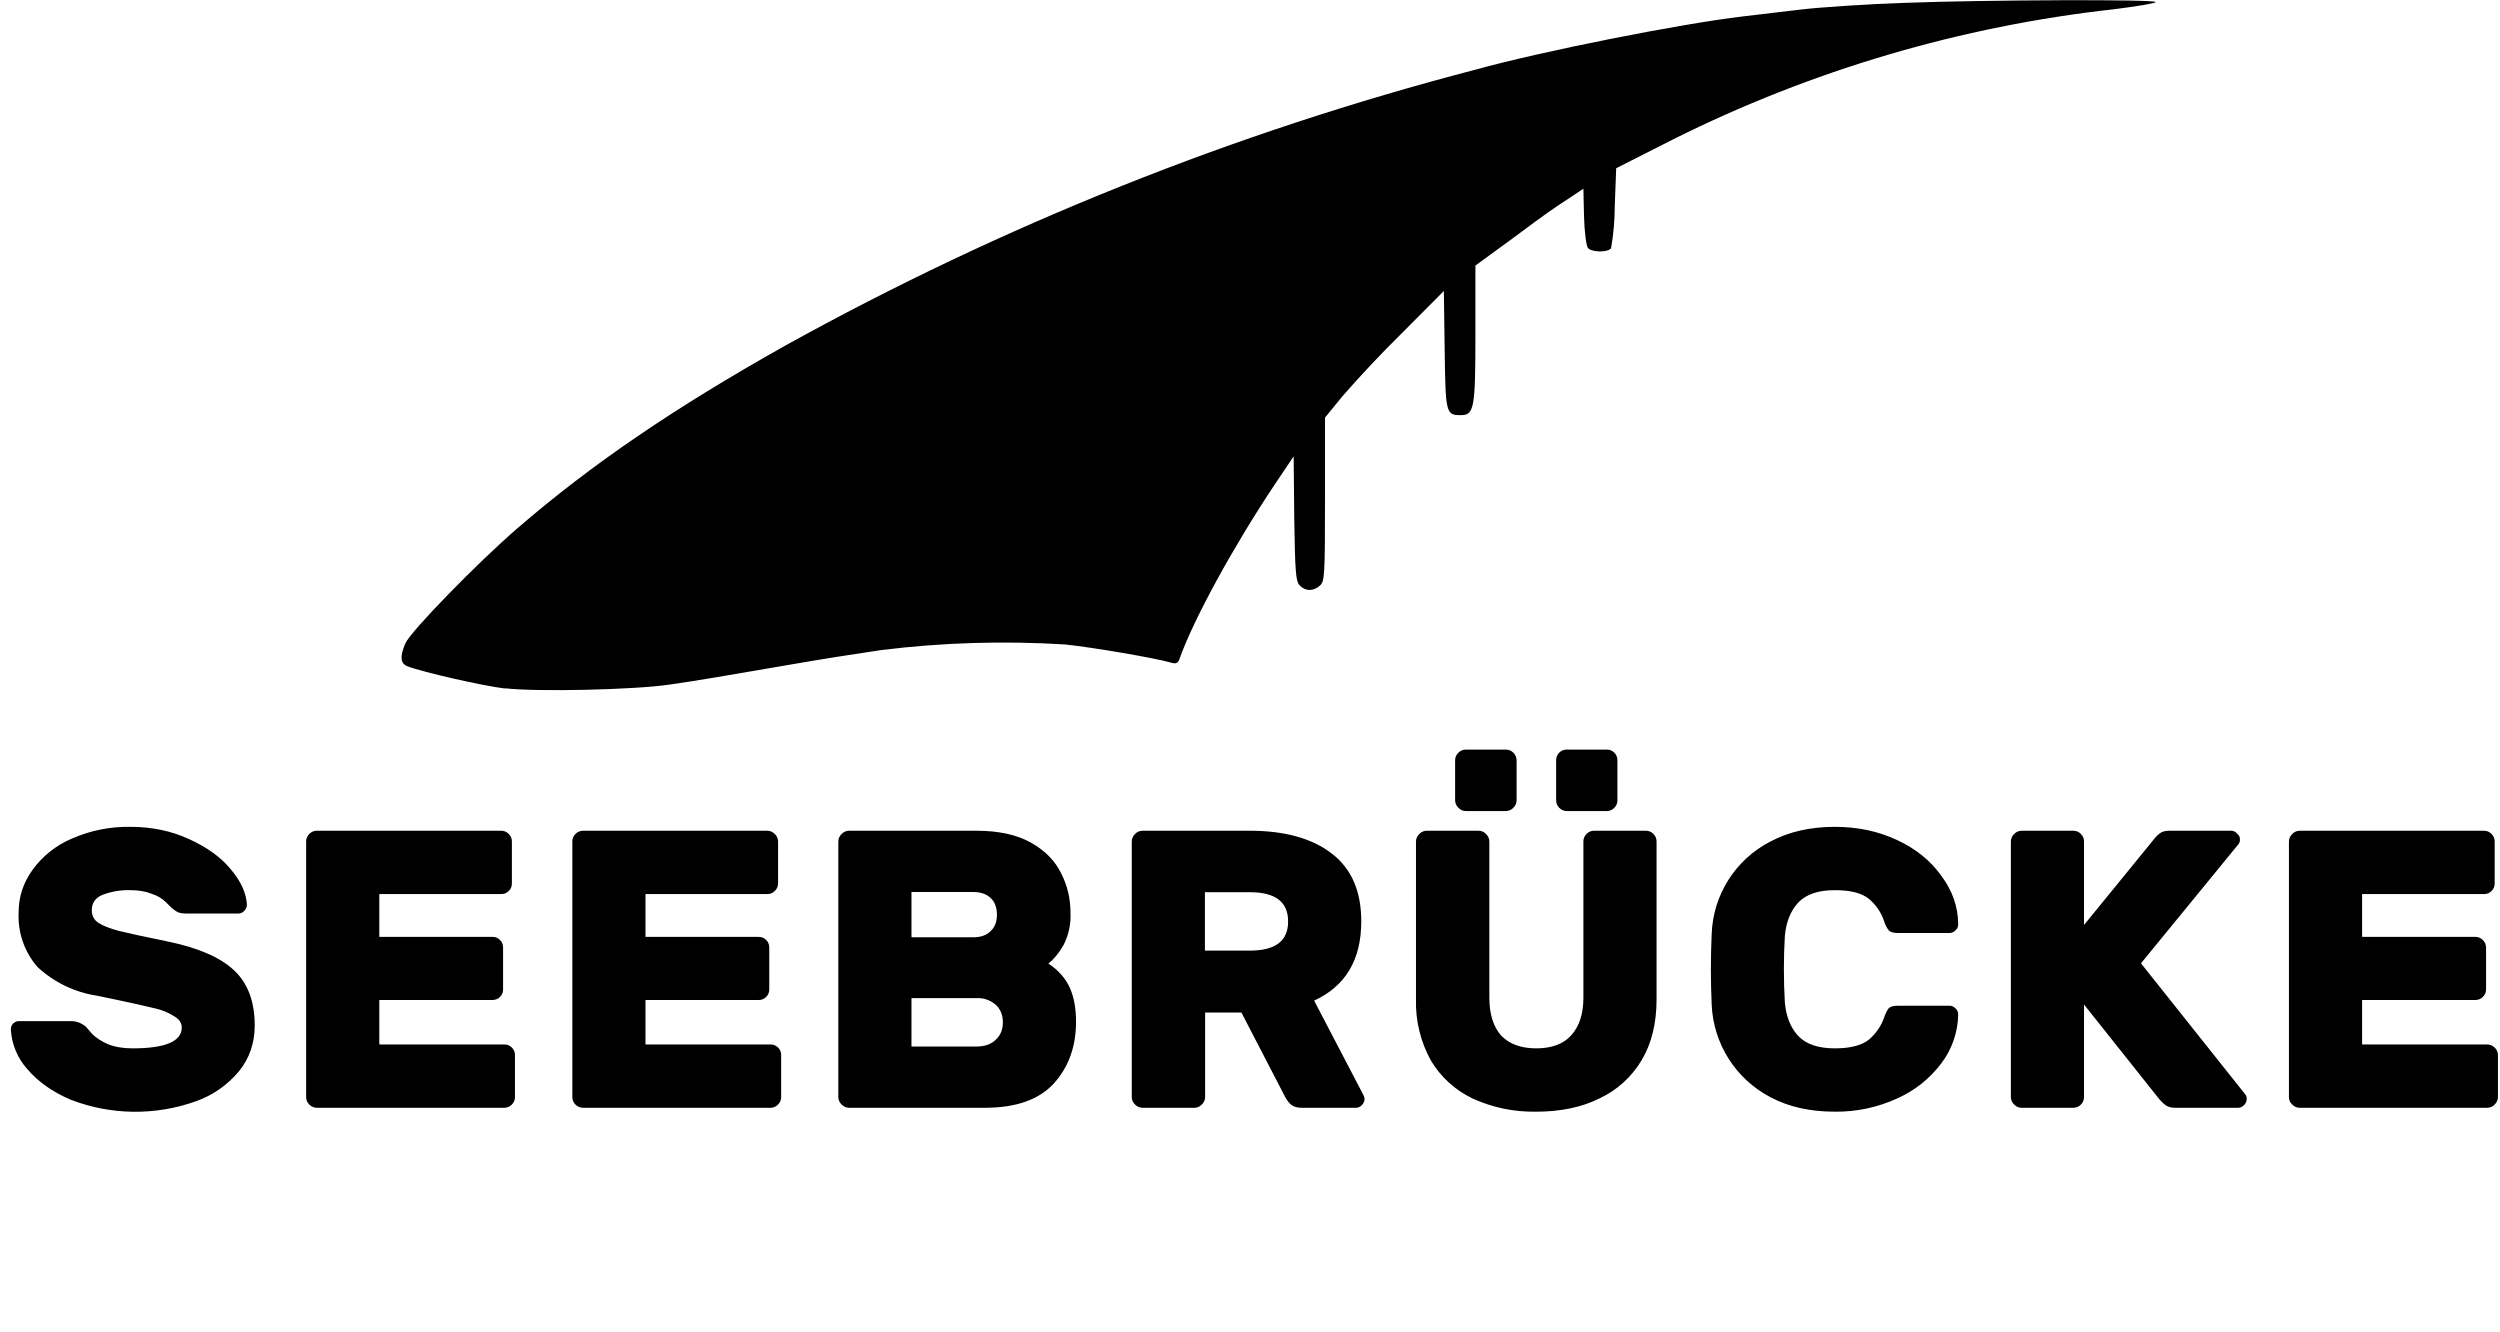
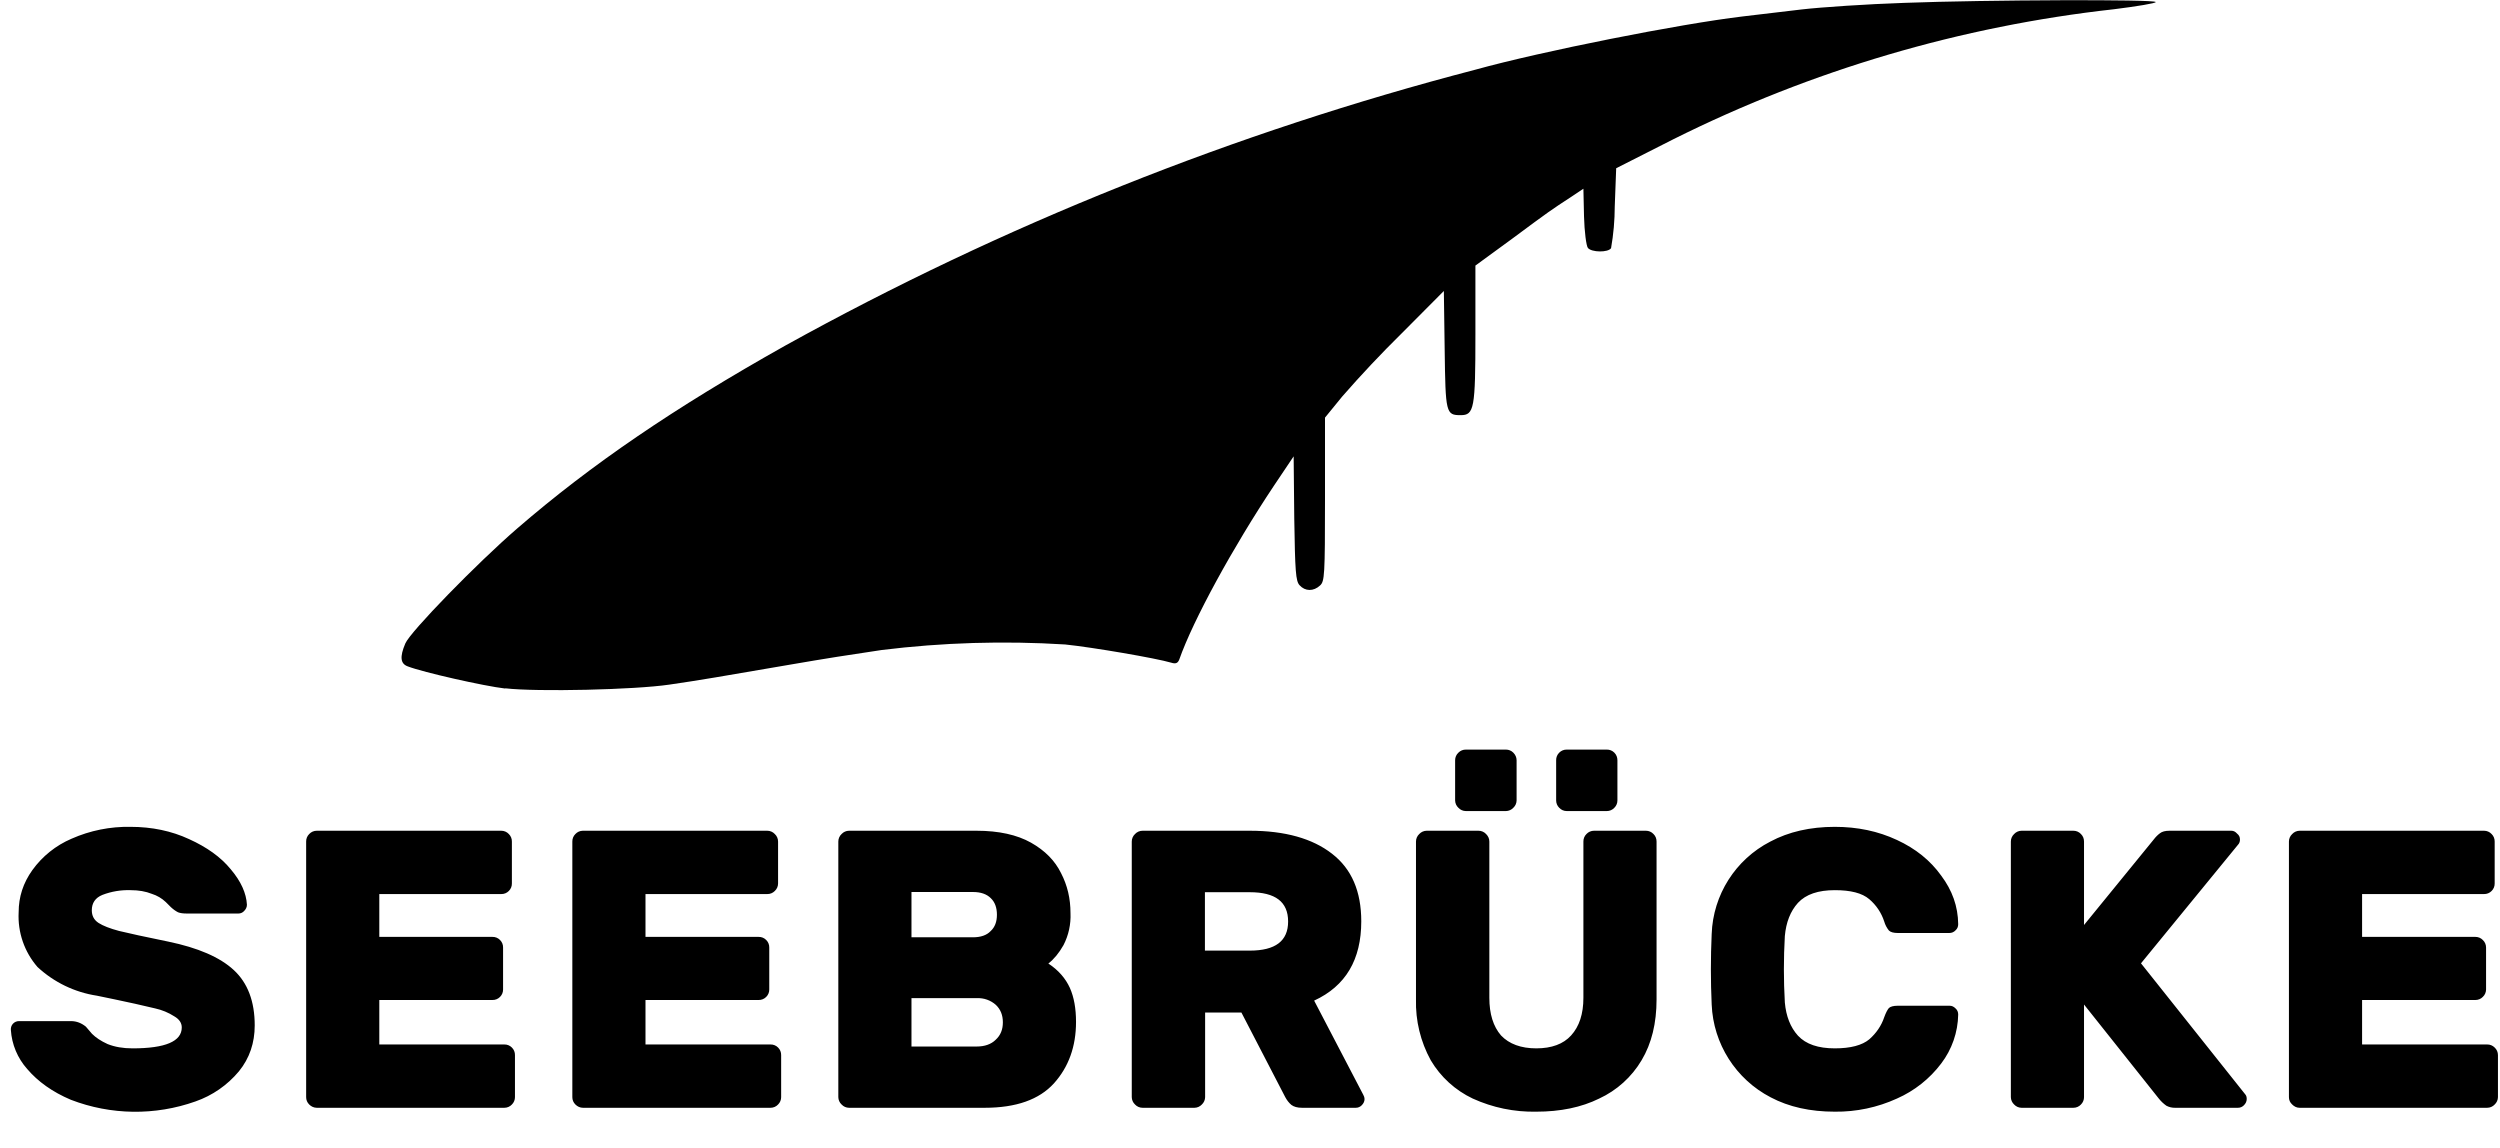
- <svg xmlns="http://www.w3.org/2000/svg" width="122" height="65" viewBox="0 0 122 65" fill="none">
+ <svg xmlns="http://www.w3.org/2000/svg" width="122" height="56" viewBox="0 0 122 56" fill="none">
  <path fill="currentColor" d="M24.65 33.6c-1.03-.12-4-.79-4.75-1.08-.36-.13-.4-.46-.12-1.12.24-.57 3.5-3.92 5.47-5.62 3.6-3.11 7.63-5.86 13.08-8.92A144.83 144.83 0 0172 3.4c3.25-.9 9.95-2.23 13.06-2.6l2.87-.34c.96-.11 3.2-.26 5-.32 3.98-.15 12.27-.18 12.27-.04 0 .06-.91.21-2.03.35a63.92 63.92 0 00-21.5 6.34l-2.8 1.42-.07 1.86a11.97 11.97 0 01-.18 2.04c-.14.22-.95.21-1.13-.01-.08-.1-.17-.79-.19-1.54l-.03-1.35-.6.4c-.98.64-1.03.67-2.89 2.05L72 12.96v3.36c0 3.62-.06 3.94-.72 3.94-.72 0-.74-.1-.78-3.2l-.04-2.86-2.06 2.07a56.47 56.47 0 00-2.9 3.08l-.84 1.03v3.99c0 3.7-.02 4-.24 4.2-.32.3-.73.29-1-.01-.19-.2-.22-.69-.26-3.26l-.03-3.03-.96 1.43c-2 3-3.95 6.57-4.62 8.48-.07.18-.17.23-.39.16-.74-.22-3.83-.75-5.18-.89a48.56 48.56 0 00-8.95.27 165 165 0 00-4.33.69c-3.61.62-4.52.78-6.04 1-1.69.25-6.43.36-8 .18zM12.05 44.15c0 .12-.05.22-.14.31a.37.37 0 01-.27.12H9.11c-.18 0-.32-.02-.42-.06-.1-.05-.22-.13-.35-.25l-.25-.25a1.74 1.74 0 00-.68-.4c-.3-.12-.64-.18-1.04-.18a3.5 3.5 0 00-1.37.23c-.35.14-.52.4-.52.75 0 .26.1.47.33.62.22.14.55.27 1 .39.46.11 1.26.29 2.4.52 1.45.3 2.52.76 3.2 1.39.68.63 1.02 1.53 1.02 2.7 0 .85-.25 1.6-.77 2.24a4.83 4.83 0 01-2.12 1.47 8.77 8.77 0 01-6.08-.08c-.9-.38-1.61-.89-2.13-1.5a3.17 3.17 0 01-.8-1.91.4.4 0 01.1-.3.4.4 0 01.3-.13h2.53c.28 0 .52.1.73.27l.3.35c.18.18.43.35.76.5.35.14.75.21 1.22.21 1.6 0 2.4-.34 2.4-1.02 0-.22-.12-.4-.36-.54a2.87 2.87 0 00-.94-.39 66.6 66.6 0 00-1.97-.44l-.87-.18a5.47 5.47 0 01-2.9-1.4 3.77 3.77 0 01-.92-2.67c0-.75.22-1.43.67-2.06a4.57 4.57 0 011.91-1.53 6.8 6.8 0 012.88-.58c1.04 0 2 .2 2.86.6.86.39 1.54.87 2.03 1.47.5.59.76 1.17.79 1.73zM18.51 48.8h5.52a.5.5 0 00.37-.15.5.5 0 00.15-.36v-2.05a.5.5 0 00-.15-.37.5.5 0 00-.37-.15h-5.52v-2.09h5.95a.5.5 0 00.37-.15.5.5 0 00.15-.37v-2.04a.5.5 0 00-.15-.37.5.5 0 00-.37-.16h-9a.5.5 0 00-.37.16.5.5 0 00-.15.37v12.47c0 .14.05.26.15.36.1.1.23.16.37.16h9.15a.5.5 0 00.37-.16.5.5 0 00.15-.36v-2.05a.5.5 0 00-.15-.37.5.5 0 00-.37-.15h-6.1v-2.16zM31.5 48.8h5.52a.5.5 0 00.37-.15.5.5 0 00.15-.36v-2.05a.5.5 0 00-.15-.37.5.5 0 00-.37-.15H31.5v-2.09h5.94a.5.5 0 00.37-.15.5.5 0 00.16-.37v-2.04a.5.5 0 00-.16-.37.5.5 0 00-.37-.16h-9a.5.5 0 00-.36.16.5.5 0 00-.15.37v12.47c0 .14.05.26.15.36.1.1.23.16.37.16h9.15a.5.5 0 00.37-.16.5.5 0 00.15-.36v-2.05a.5.5 0 00-.15-.37.5.5 0 00-.37-.15h-6.1v-2.16zM41.43 54.06a.5.5 0 01-.36-.16.5.5 0 01-.16-.36V41.07a.5.5 0 01.16-.37.5.5 0 01.36-.16h6.22c1.1 0 1.98.2 2.66.58.69.39 1.17.88 1.47 1.49.31.6.46 1.24.46 1.95a3.1 3.1 0 01-.34 1.56c-.22.39-.47.69-.74.9.5.33.84.73 1.05 1.19.2.45.3 1 .3 1.66 0 1.2-.36 2.2-1.08 3-.72.79-1.84 1.19-3.38 1.19h-6.62zm3.05-10.52v2.2h3c.38 0 .67-.1.86-.3.21-.19.31-.46.31-.8 0-.35-.1-.62-.3-.81-.2-.2-.49-.3-.87-.3h-3zm3.19 7.53c.38 0 .7-.11.92-.33.24-.22.35-.5.35-.85s-.11-.63-.34-.85a1.3 1.3 0 00-.93-.33h-3.19v2.36h3.19zM60.99 40.54c1.72 0 3.06.38 4.01 1.12.96.74 1.43 1.84 1.43 3.3 0 1.87-.76 3.16-2.3 3.87l2.4 4.6c.04.07.06.14.06.2 0 .12-.05.22-.14.31a.4.4 0 01-.29.12h-2.62c-.23 0-.4-.05-.52-.14-.12-.1-.22-.23-.3-.38l-2.14-4.13h-1.77v4.13a.5.5 0 01-.16.36.5.5 0 01-.36.16h-2.53a.5.5 0 01-.37-.16.5.5 0 01-.16-.36V41.07a.5.5 0 01.16-.37.5.5 0 01.37-.16h5.23zm0 5.85c1.25 0 1.87-.47 1.87-1.42 0-.96-.62-1.43-1.87-1.43H58.8v2.85h2.18zM80.32 40.54a.5.5 0 01.37.16c.1.1.15.22.15.37v7.7c0 1.16-.24 2.15-.73 2.97a4.7 4.7 0 01-2.07 1.87c-.87.43-1.9.64-3.07.64a7.13 7.13 0 01-3.1-.64 4.73 4.73 0 01-2.05-1.87 5.85 5.85 0 01-.72-2.97v-7.7a.5.5 0 01.16-.37.5.5 0 01.36-.16h2.53a.5.5 0 01.37.16c.1.1.16.22.16.37v7.62c0 .79.19 1.4.57 1.84.4.42.98.63 1.72.63.75 0 1.32-.21 1.7-.63.4-.44.6-1.05.6-1.84v-7.62a.5.5 0 01.15-.37.5.5 0 01.37-.16h2.53zm-6.31-1.48a.5.5 0 01-.16.36.5.5 0 01-.36.16h-1.95a.5.5 0 01-.37-.16.5.5 0 01-.16-.36V37.1a.5.5 0 01.16-.37.5.5 0 01.37-.15h1.95a.5.5 0 01.36.15c.1.1.16.23.16.37v1.95zm4.92 0a.5.5 0 01-.15.36.5.5 0 01-.37.16h-1.95a.5.5 0 01-.37-.16.5.5 0 01-.15-.36V37.1a.5.5 0 01.15-.37.5.5 0 01.37-.15h1.95a.5.5 0 01.37.15c.1.1.15.23.15.37v1.95zM87.1 48.92c.06.67.27 1.21.64 1.62.39.42.99.62 1.8.62.77 0 1.33-.15 1.68-.44.34-.3.59-.66.73-1.08.08-.22.16-.37.23-.45.08-.07.22-.11.43-.11h2.53c.11 0 .2.04.29.13.09.08.13.18.13.3a4.06 4.06 0 01-.83 2.39 5.47 5.47 0 01-2.16 1.71 7.1 7.1 0 01-3.03.64c-1.2 0-2.24-.23-3.13-.7a5.35 5.35 0 01-2.88-4.53 37.86 37.86 0 010-3.44 5.28 5.28 0 012.86-4.51c.9-.48 1.95-.72 3.15-.72 1.1 0 2.11.21 3.03.64.91.42 1.63 1 2.16 1.74.54.72.82 1.5.83 2.37 0 .12-.04.22-.13.3a.4.4 0 01-.3.13h-2.52c-.2 0-.35-.04-.43-.12a1.24 1.24 0 01-.23-.44 2.39 2.39 0 00-.73-1.09c-.35-.3-.91-.44-1.68-.44-.81 0-1.41.2-1.8.62-.37.41-.58.95-.64 1.62a28.32 28.32 0 000 3.24zM109.58 53.42c.04.05.06.12.06.21 0 .12-.05.22-.14.31a.4.4 0 01-.29.12h-3.07a.87.87 0 01-.42-.1 1.8 1.8 0 01-.37-.35l-3.65-4.59v4.52a.5.5 0 01-.15.36.5.5 0 01-.37.16h-2.53a.5.5 0 01-.36-.16.5.5 0 01-.16-.36V41.07a.5.5 0 01.16-.37.5.5 0 01.36-.16h2.53a.5.5 0 01.37.16c.1.1.15.22.15.37v4.07l3.4-4.17c.1-.13.2-.23.31-.31.1-.08.26-.12.46-.12h3.02c.11 0 .2.05.28.14.1.08.14.17.14.29 0 .08-.02.15-.06.21l-4.77 5.83 5.1 6.41zM115.27 48.8h5.53a.5.5 0 00.36-.15.5.5 0 00.16-.36v-2.05a.5.5 0 00-.16-.37.5.5 0 00-.36-.15h-5.53v-2.09h5.95a.5.5 0 00.37-.15.5.5 0 00.15-.37v-2.04a.5.5 0 00-.15-.37.5.5 0 00-.37-.16h-9a.5.5 0 00-.36.16.5.5 0 00-.16.37v12.47c0 .14.05.26.16.36.1.1.22.16.36.16h9.15a.5.5 0 00.37-.16.5.5 0 00.16-.36v-2.05a.5.5 0 00-.16-.37.5.5 0 00-.37-.15h-6.1v-2.16z" />
</svg>
